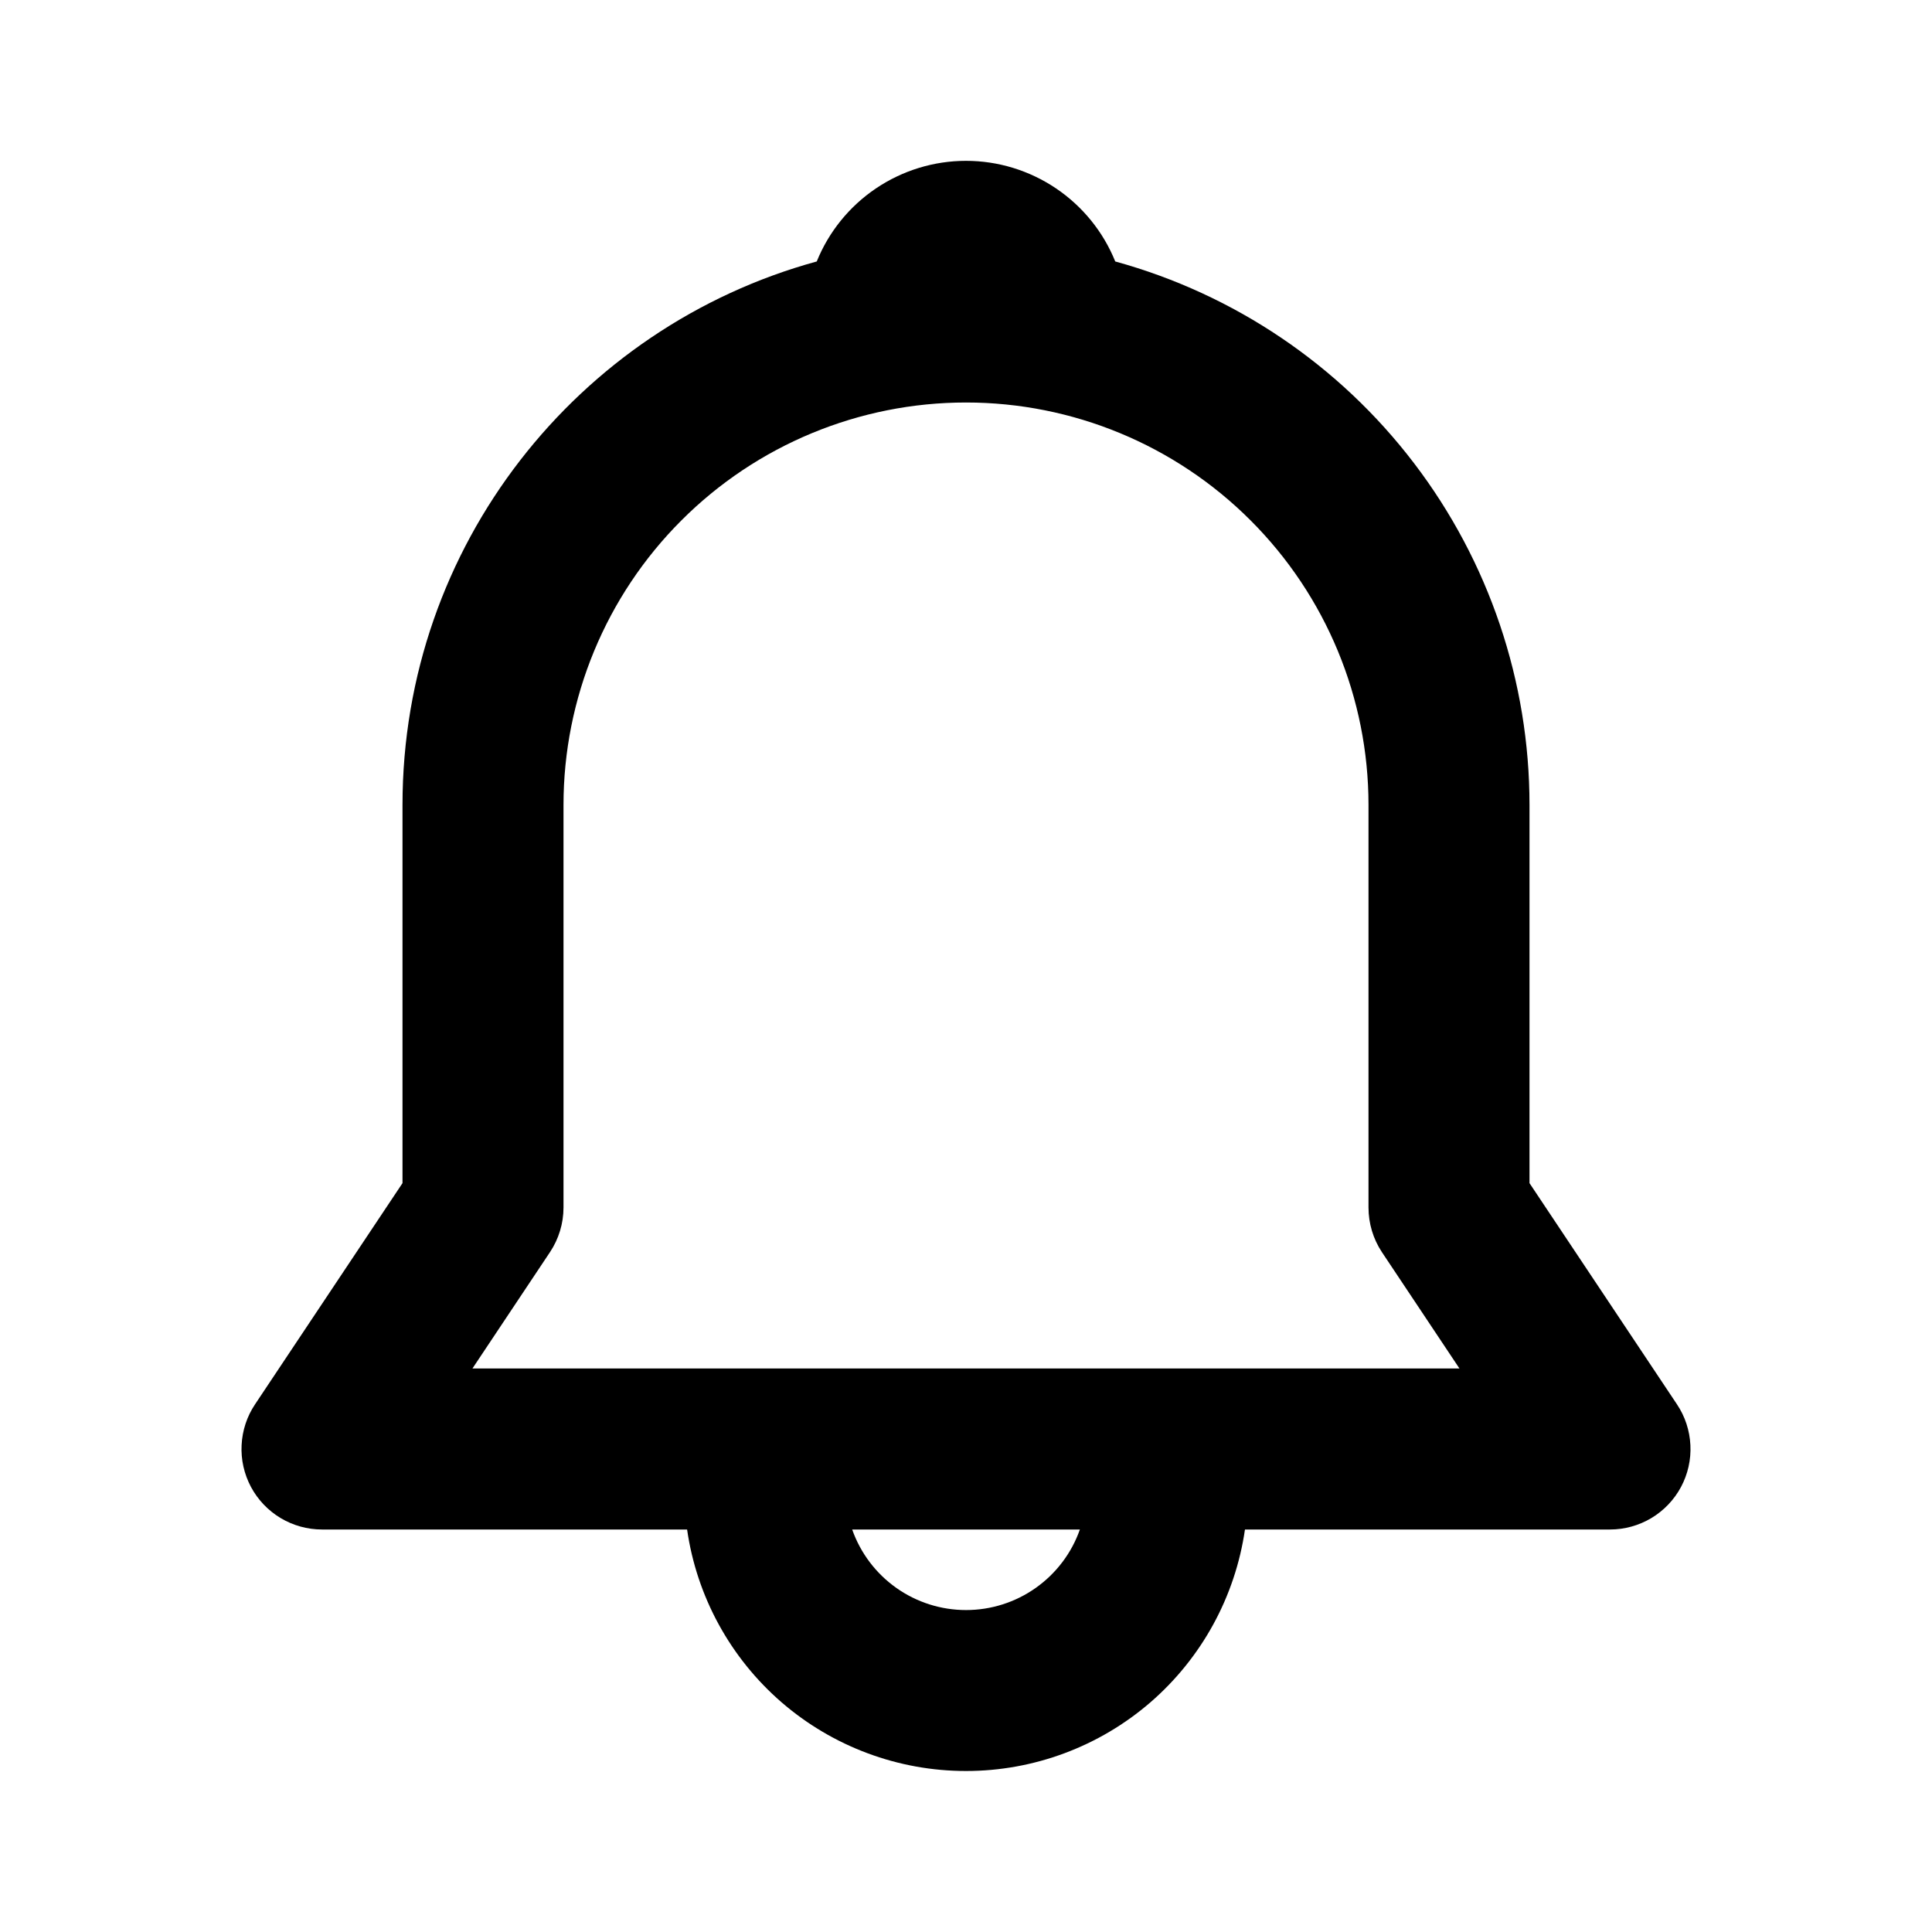
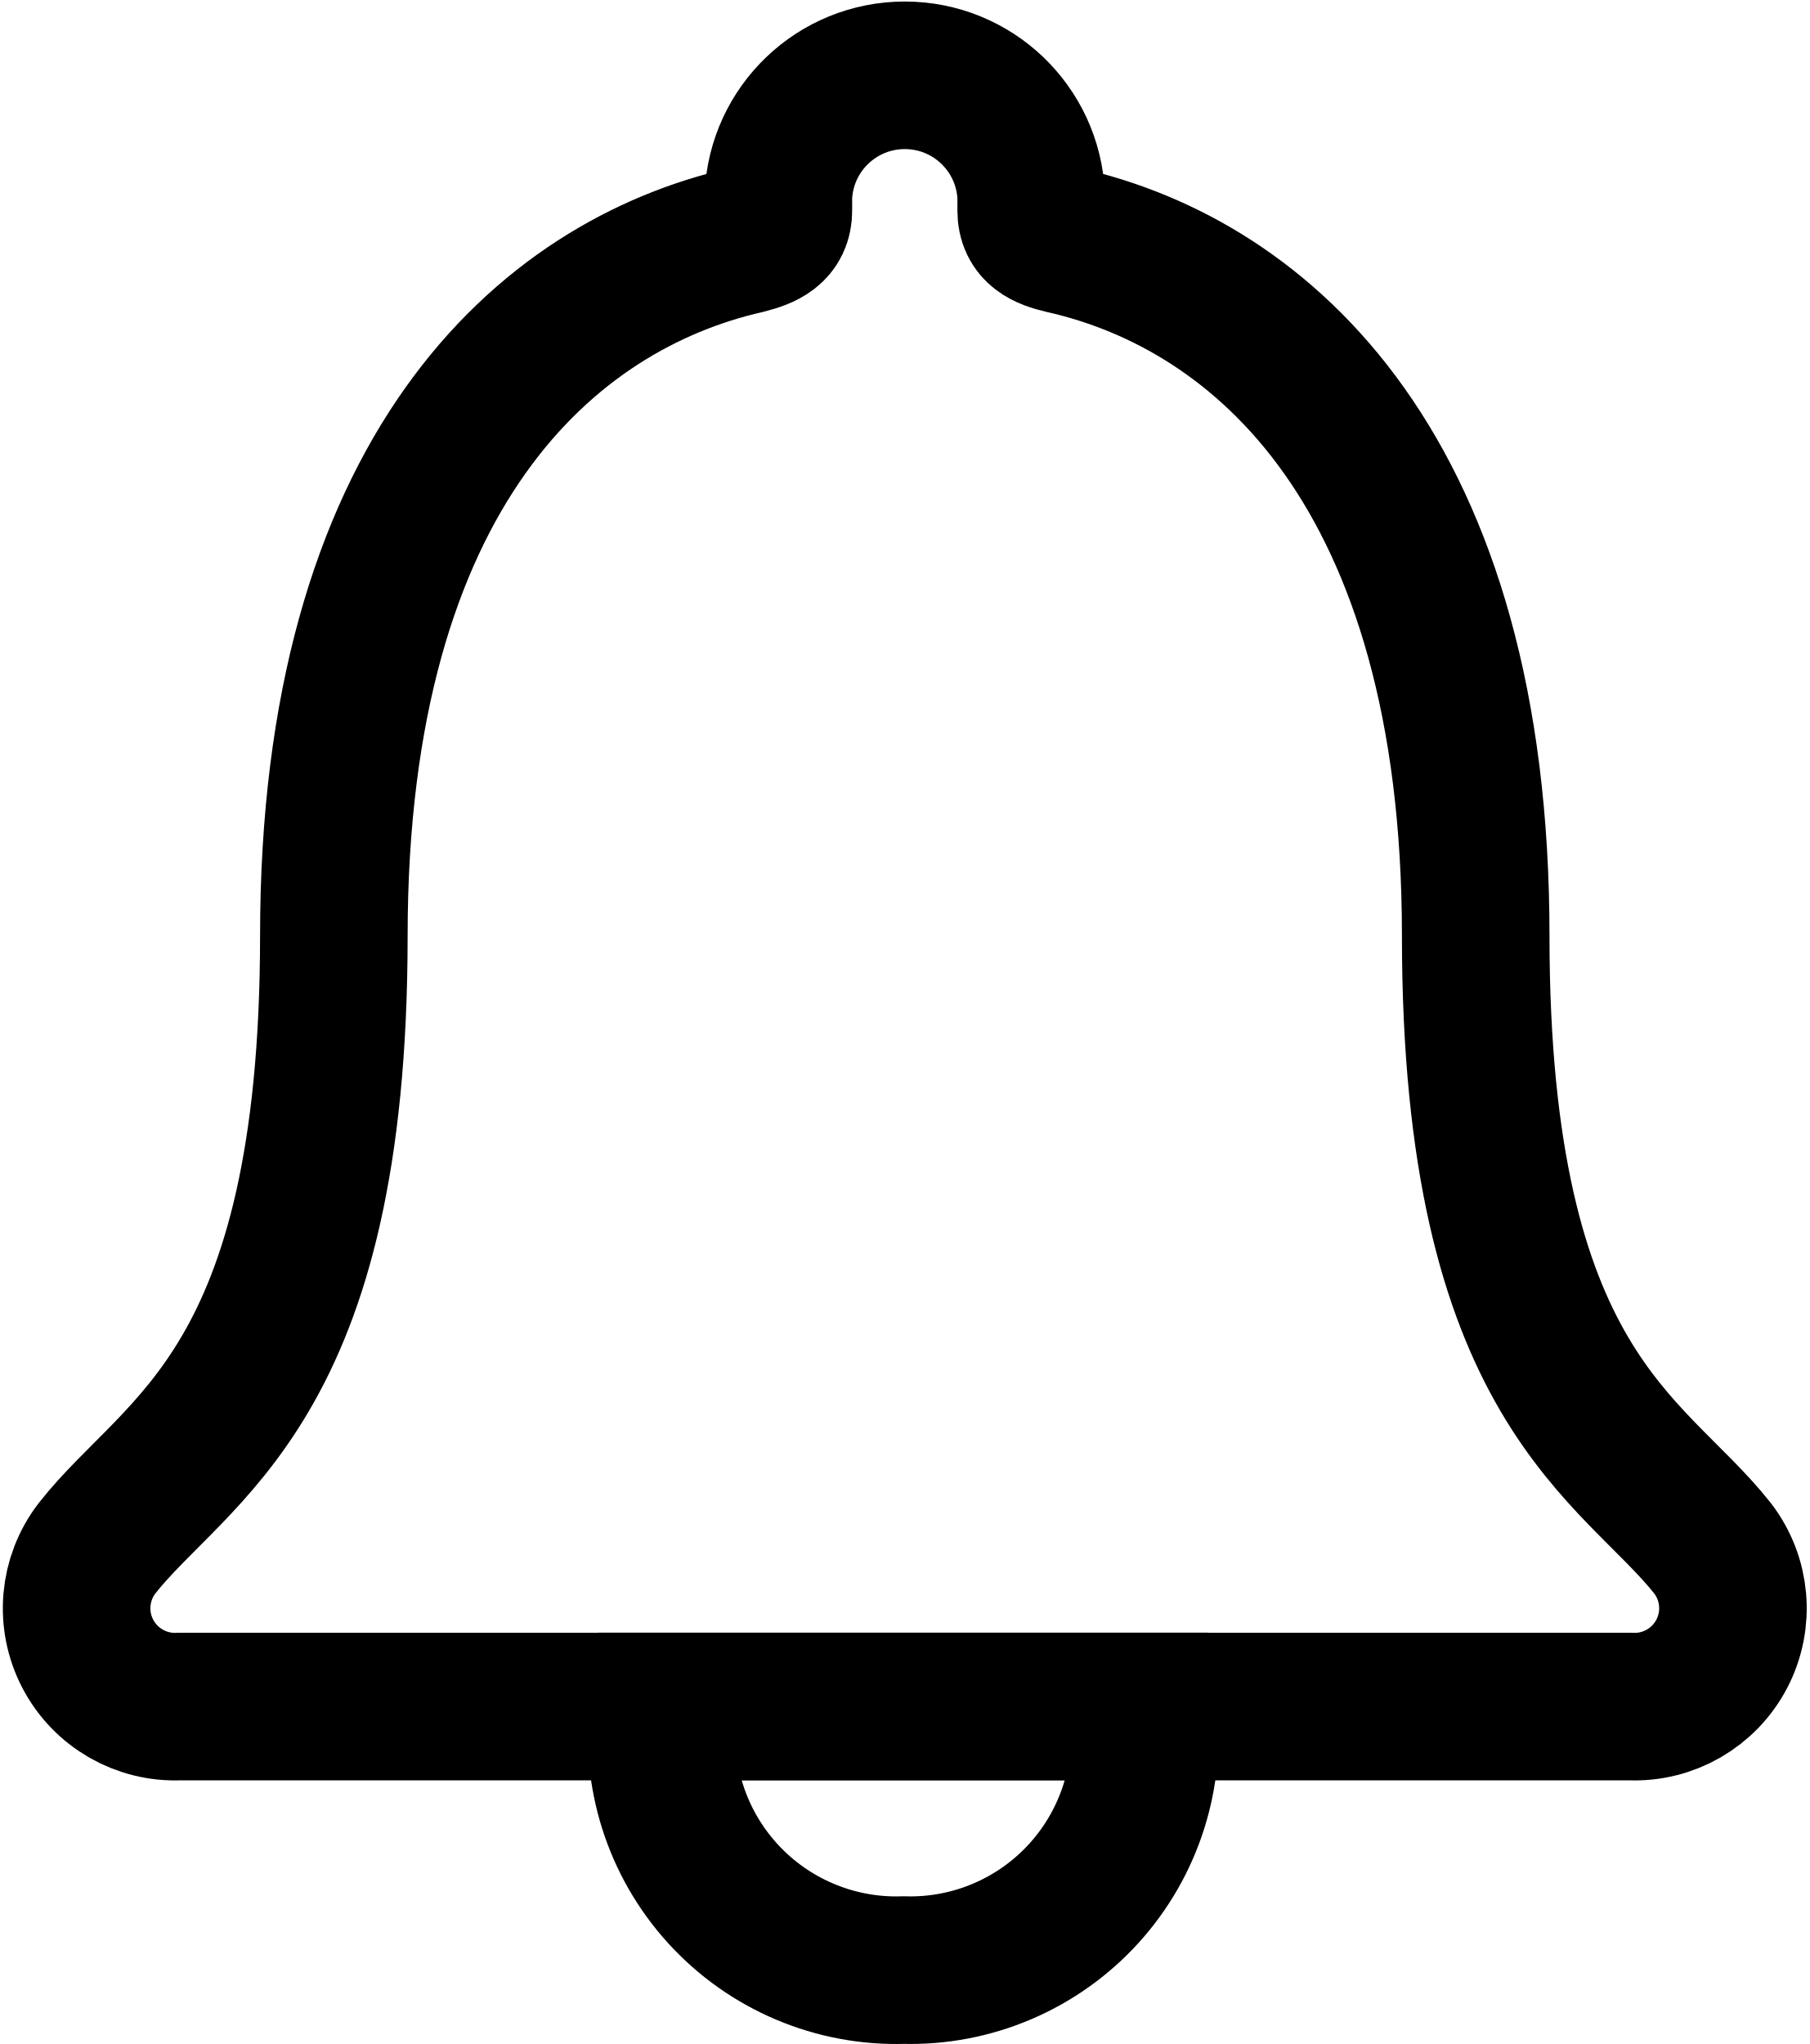
- <svg xmlns="http://www.w3.org/2000/svg" width="36" height="36" viewBox="0 0 36 36" fill="none">
-   <path d="M15.219 4.872C15.443 4.318 15.828 3.844 16.323 3.51C16.819 3.176 17.402 2.997 18 2.997C18.598 2.997 19.181 3.176 19.677 3.51C20.172 3.844 20.557 4.318 20.781 4.872C22.999 5.482 24.956 6.803 26.35 8.633C27.745 10.463 28.5 12.7 28.5 15V22.046L31.248 26.168C31.399 26.393 31.485 26.656 31.498 26.927C31.512 27.198 31.451 27.468 31.323 27.708C31.195 27.947 31.004 28.147 30.771 28.287C30.538 28.426 30.272 28.5 30 28.5H23.198C23.017 29.75 22.392 30.892 21.438 31.719C20.483 32.545 19.263 33 18 33C16.737 33 15.517 32.545 14.562 31.719C13.608 30.892 12.983 29.75 12.803 28.5H6C5.728 28.5 5.462 28.426 5.229 28.287C4.996 28.147 4.805 27.947 4.677 27.708C4.549 27.468 4.488 27.198 4.502 26.927C4.515 26.656 4.601 26.393 4.752 26.168L7.5 22.046V15C7.5 10.164 10.77 6.09 15.219 4.872ZM15.879 28.5C16.034 28.939 16.321 29.319 16.701 29.588C17.081 29.857 17.535 30.001 18.001 30.001C18.466 30.001 18.92 29.857 19.3 29.588C19.68 29.319 19.968 28.939 20.122 28.5H15.877H15.879ZM18 7.5C16.011 7.5 14.103 8.29 12.697 9.697C11.29 11.103 10.5 13.011 10.5 15V22.5C10.5 22.796 10.412 23.086 10.248 23.332L8.803 25.5H27.195L25.75 23.332C25.587 23.086 25.5 22.796 25.5 22.5V15C25.5 13.011 24.71 11.103 23.303 9.697C21.897 8.29 19.989 7.5 18 7.5V7.5Z" fill="black" />
+ <svg xmlns="http://www.w3.org/2000/svg" width="14.715" height="16.621" viewBox="0 0 14.715 16.621">
+   <g id="Icon_ionic-ios-notifications" data-name="Icon ionic-ios-notifications" transform="translate(-6.143 -3.33)">
+     <path id="Path_161" data-name="Path 161" d="M16.554,30.48A1.907,1.907,0,0,0,18.5,28.336H14.6A1.908,1.908,0,0,0,16.554,30.48Z" transform="translate(-3.062 -11.13)" fill="none" stroke="#000" stroke-width="1.2" />
+     <path id="Path_162" data-name="Path 162" d="M20.07,15.92c-.649-.821-1.926-1.3-1.926-4.981,0-3.775-1.736-5.293-3.354-5.657-.152-.036-.261-.085-.261-.239V4.926a1.029,1.029,0,0,0-2.056,0v.117c0,.15-.11.2-.261.239-1.622.368-3.354,1.882-3.354,5.657,0,3.678-1.277,4.156-1.926,4.981a.8.8,0,0,0,.67,1.287H19.4A.8.8,0,0,0,20.07,15.92Z" transform="translate(0)" fill="none" stroke="#000" stroke-width="1.2" />
+   </g>
</svg>
